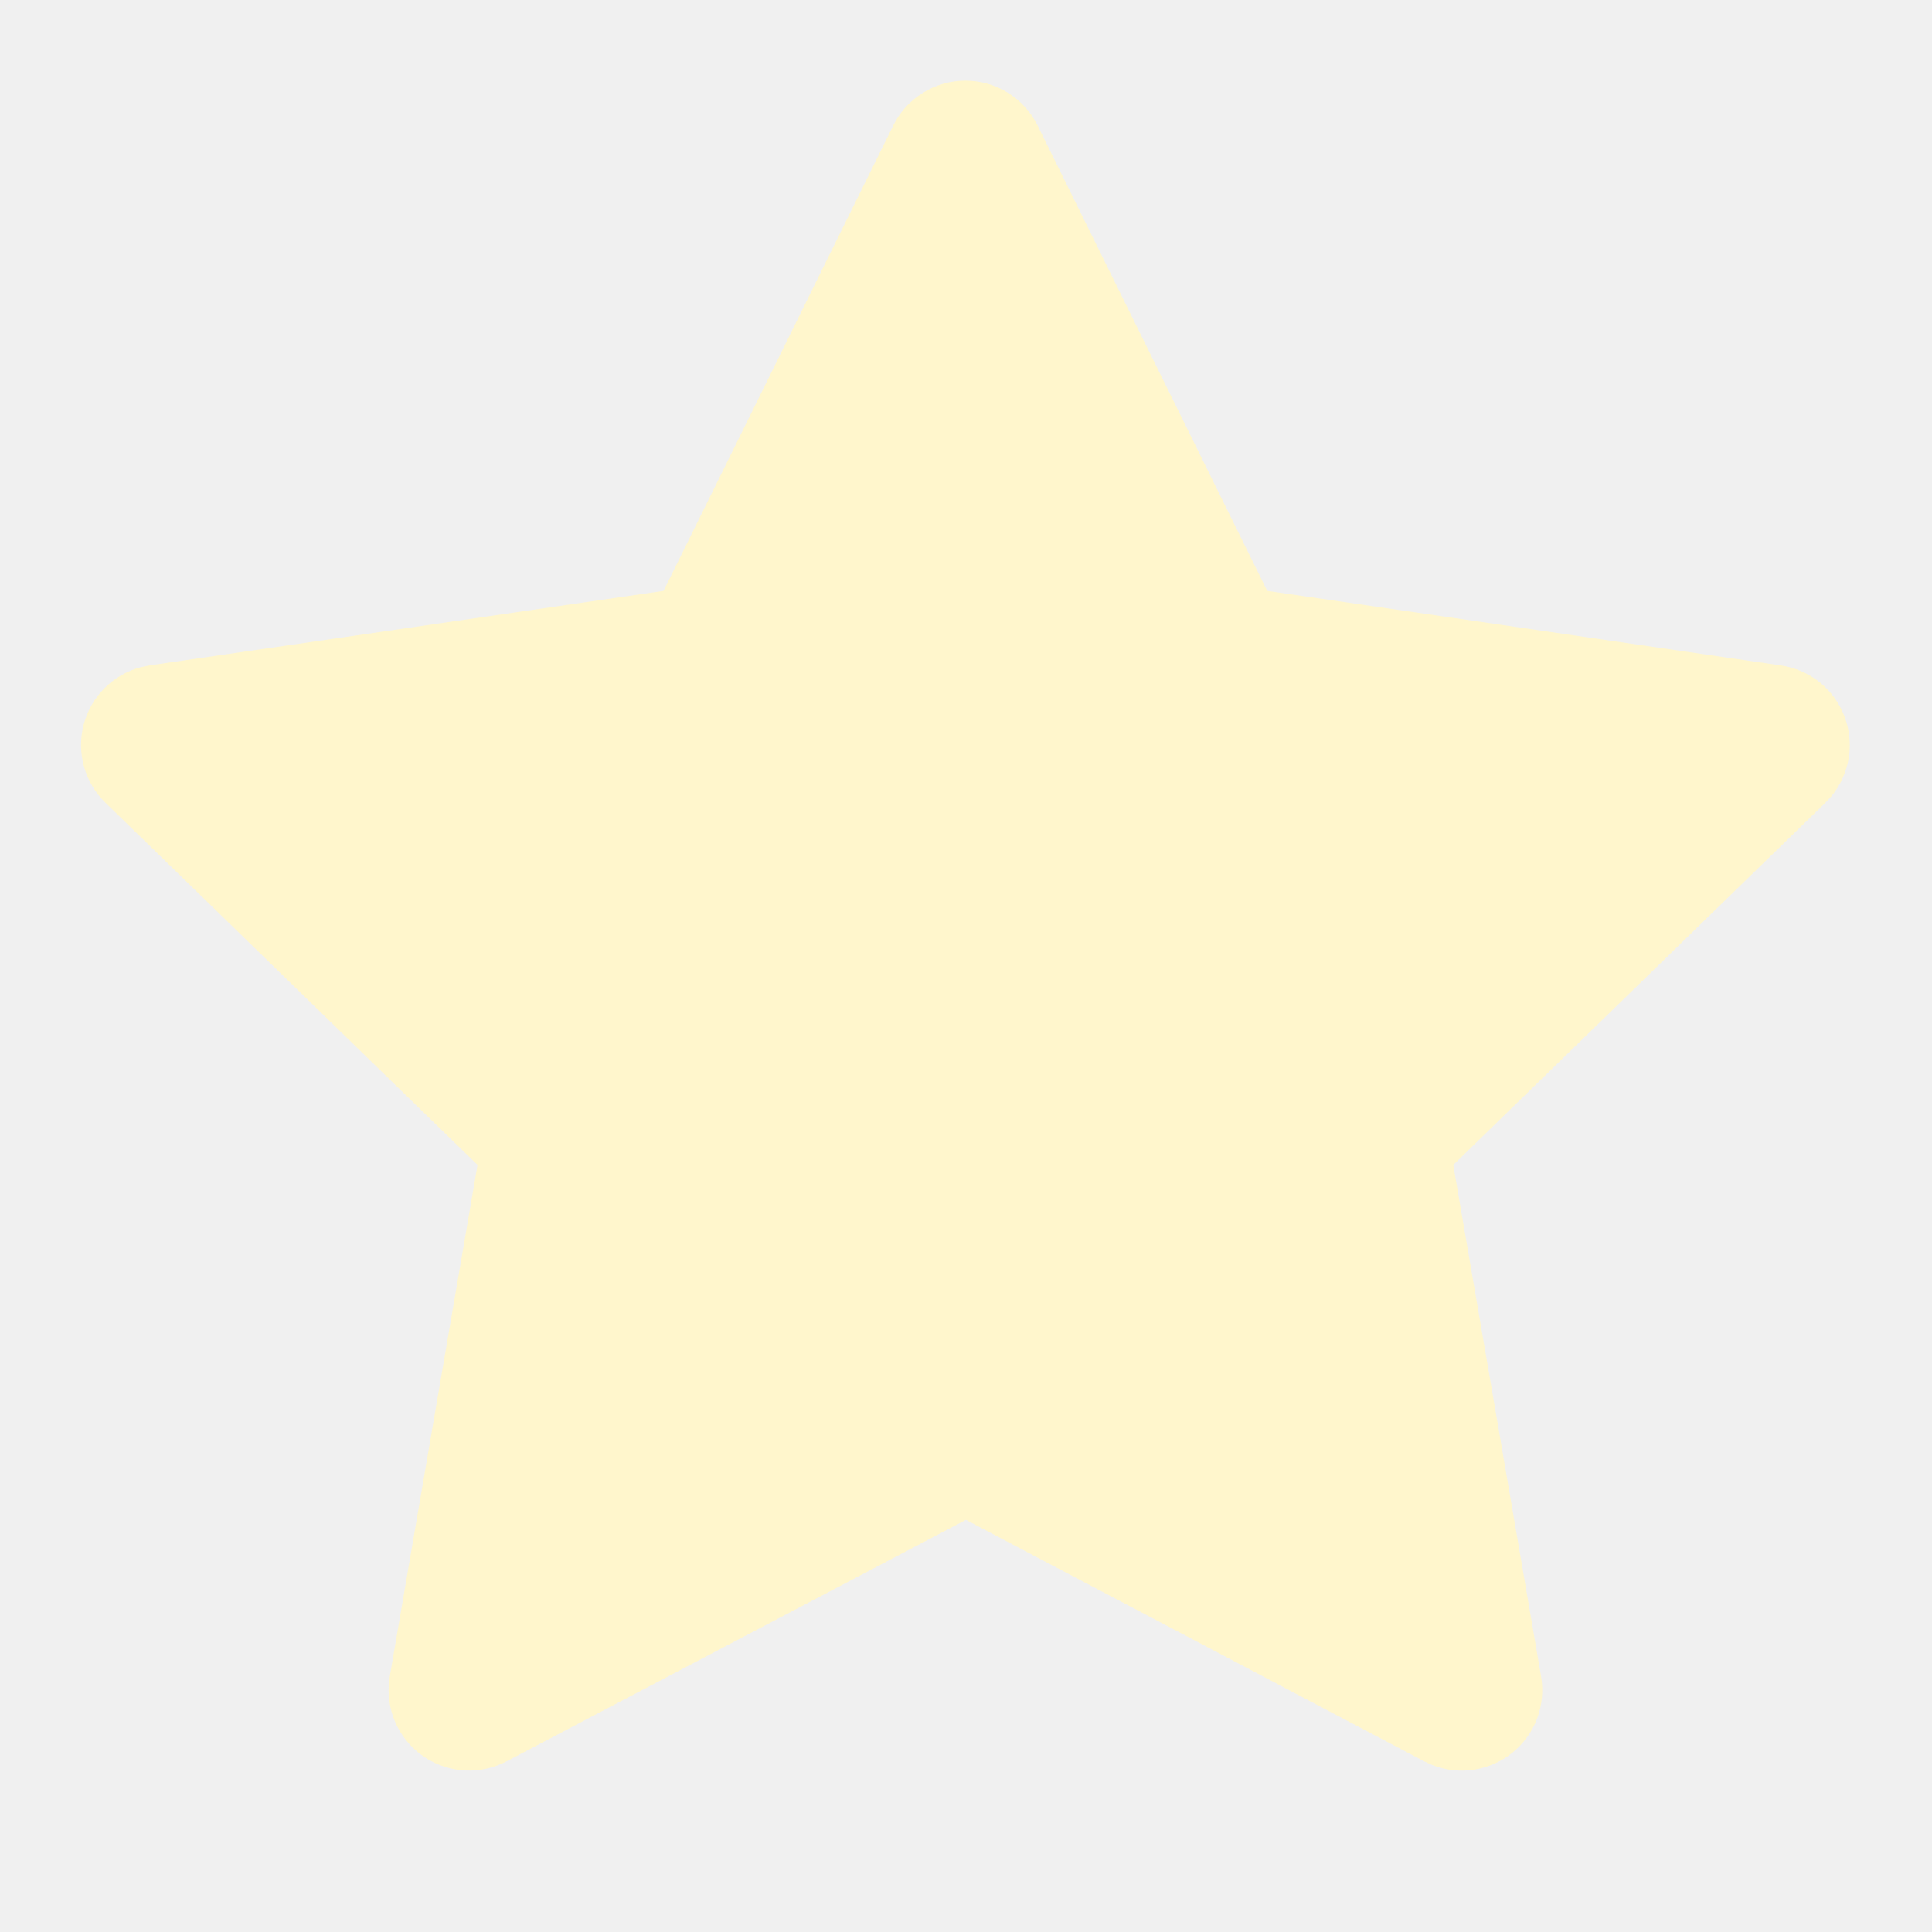
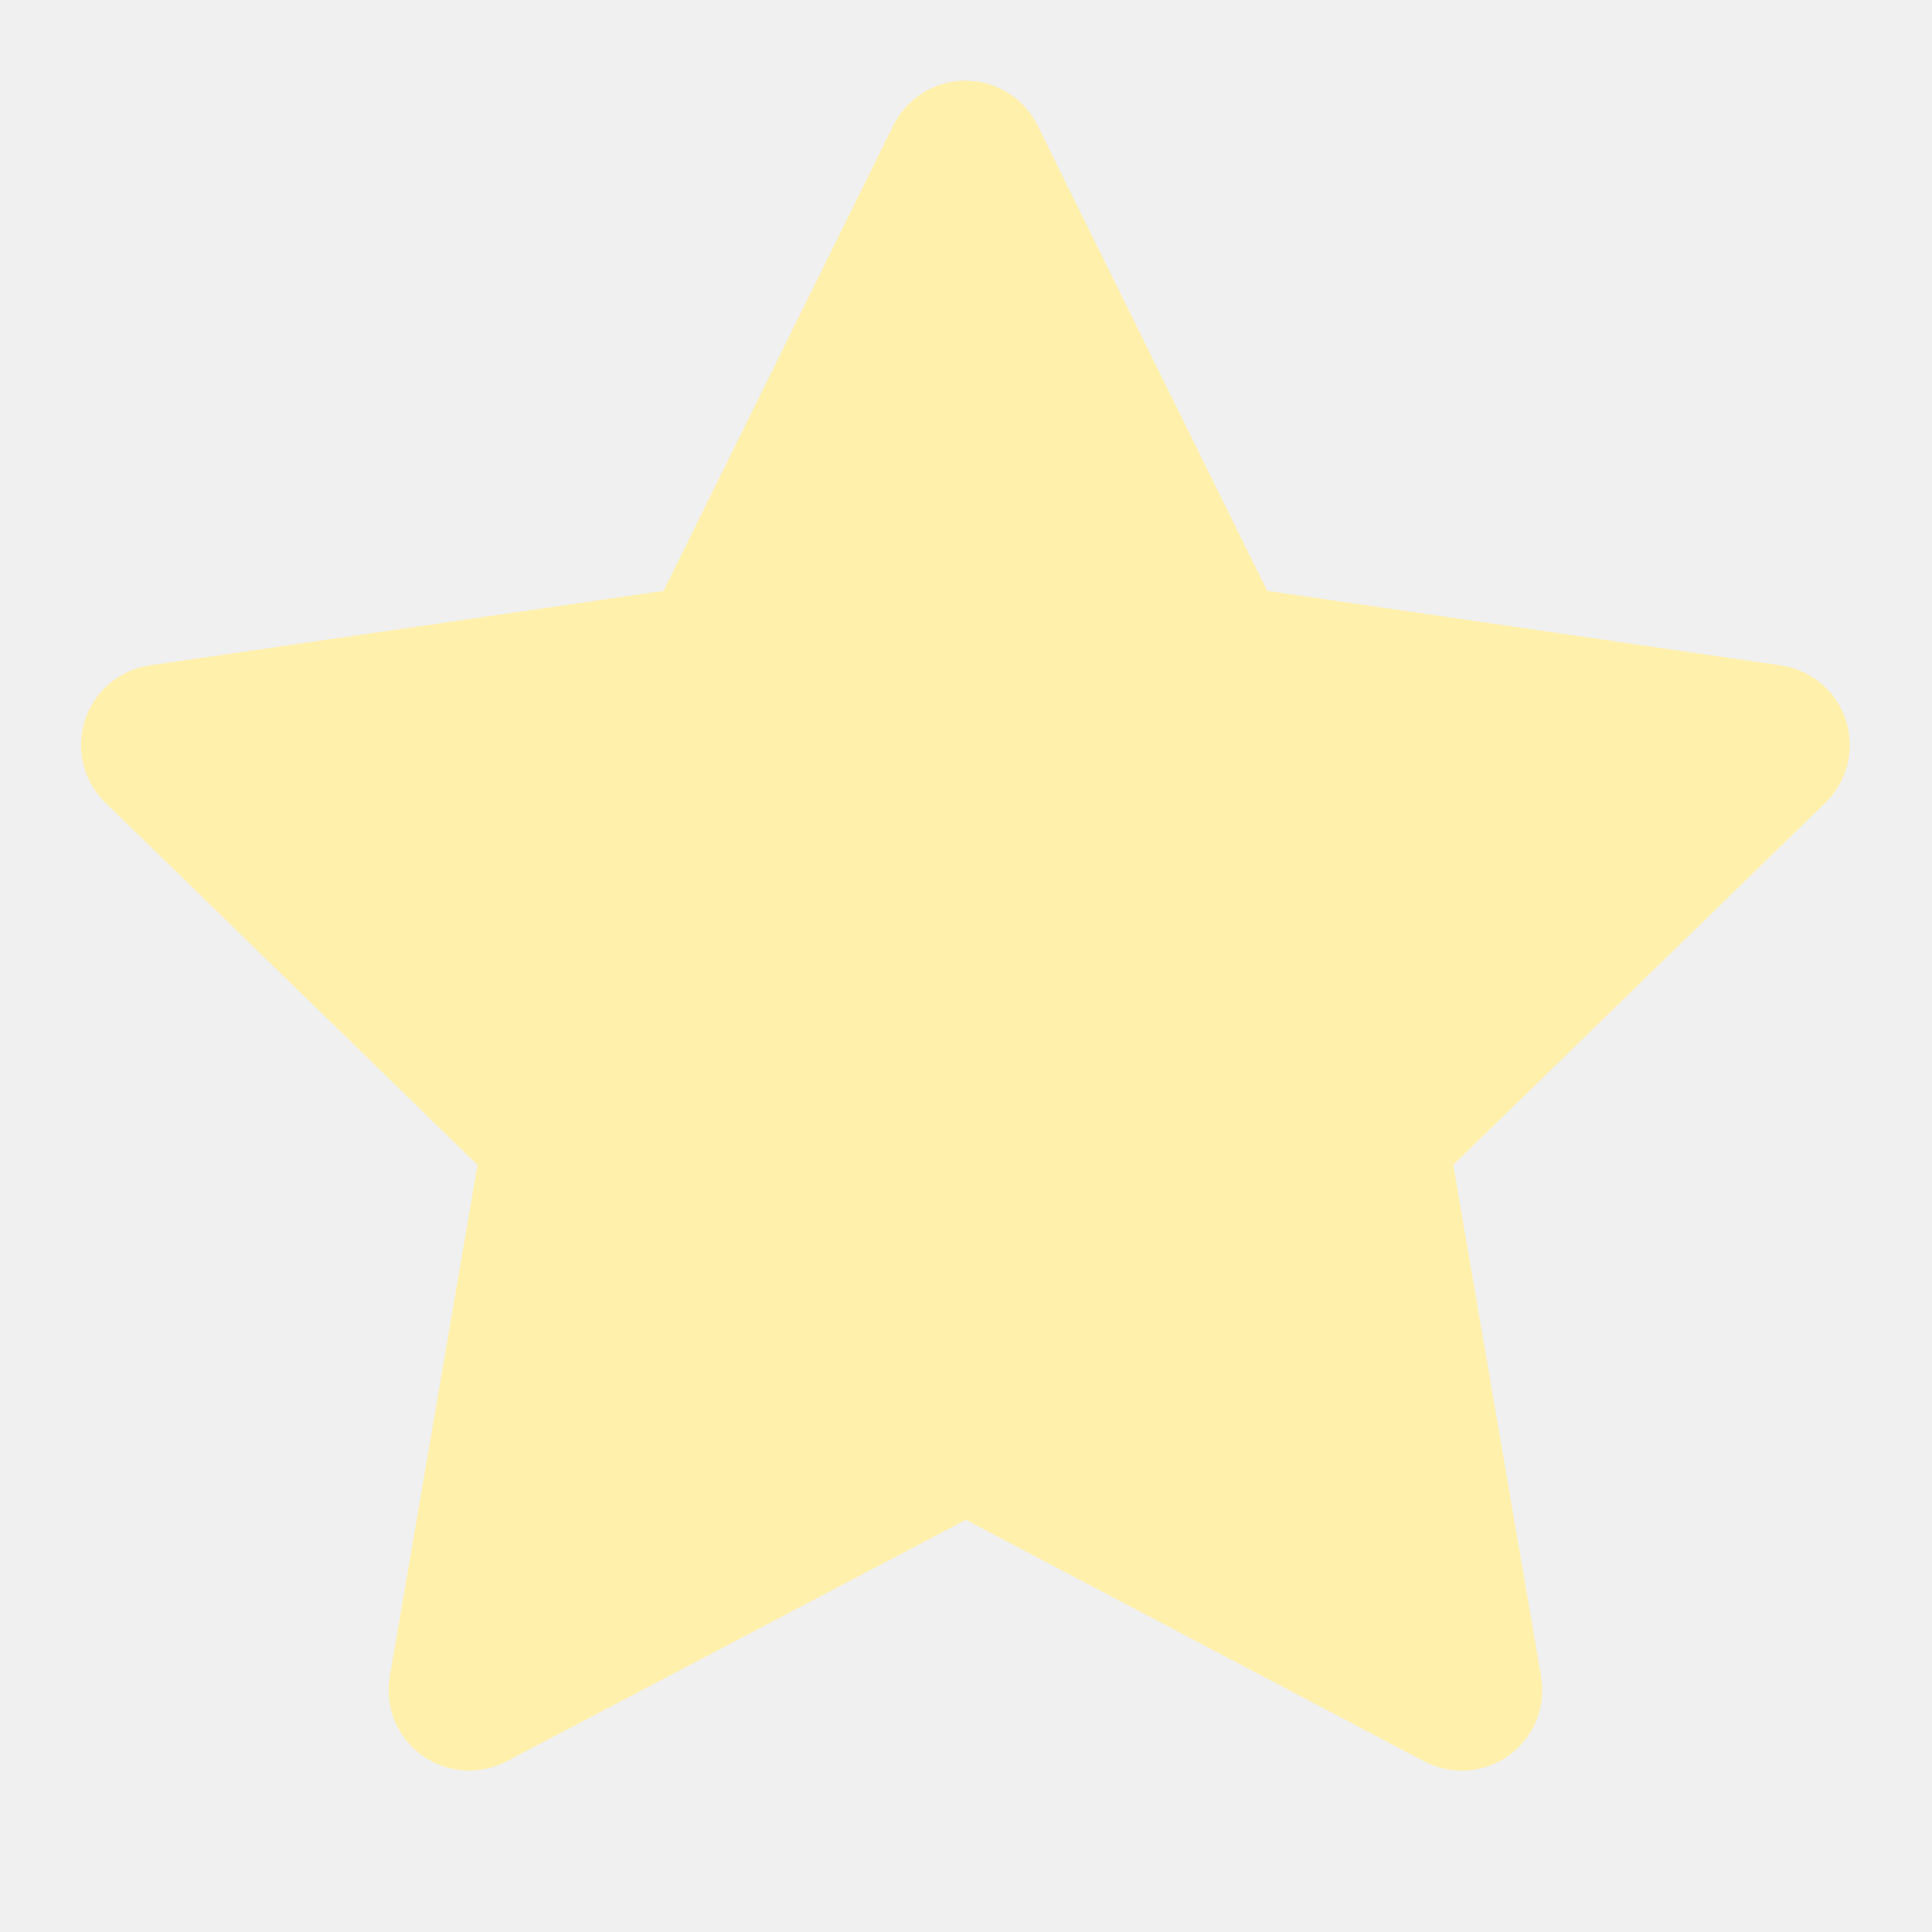
<svg xmlns="http://www.w3.org/2000/svg" width="24" height="24" viewBox="0 0 24 24" fill="none">
-   <g clip-path="url(#clip0_217_419)">
-     <path d="M8.243 7.34L1.863 8.265L1.75 8.288C1.579 8.333 1.423 8.423 1.298 8.549C1.173 8.674 1.084 8.83 1.039 9.002C0.994 9.173 0.996 9.353 1.043 9.523C1.091 9.694 1.183 9.849 1.31 9.972L5.932 14.471L4.842 20.826L4.829 20.936C4.819 21.113 4.855 21.289 4.935 21.447C5.016 21.605 5.136 21.739 5.285 21.835C5.434 21.931 5.606 21.986 5.783 21.994C5.96 22.002 6.136 21.962 6.293 21.88L11.999 18.88L17.692 21.88L17.792 21.926C17.957 21.991 18.137 22.011 18.312 21.984C18.487 21.956 18.652 21.883 18.79 21.771C18.927 21.659 19.033 21.513 19.095 21.347C19.157 21.18 19.174 21.001 19.144 20.826L18.053 14.471L22.677 9.971L22.755 9.886C22.866 9.749 22.939 9.584 22.967 9.41C22.994 9.235 22.974 9.056 22.91 8.892C22.846 8.727 22.739 8.582 22.601 8.472C22.462 8.363 22.297 8.291 22.122 8.266L15.742 7.34L12.89 1.56C12.807 1.392 12.68 1.251 12.521 1.153C12.363 1.054 12.18 1.002 11.993 1.002C11.806 1.002 11.623 1.054 11.465 1.153C11.306 1.251 11.178 1.392 11.096 1.56L8.243 7.34Z" fill="#FFF6CC" />
+   <g clip-path="url(#clip0_224_861)">
+     <path d="M8.243 7.34L1.863 8.265L1.75 8.288C1.579 8.333 1.423 8.423 1.298 8.549C1.173 8.674 1.084 8.83 1.039 9.002C0.994 9.173 0.996 9.353 1.043 9.523C1.091 9.694 1.183 9.849 1.31 9.972L5.932 14.471L4.842 20.826L4.829 20.936C4.819 21.113 4.855 21.289 4.935 21.447C5.016 21.605 5.136 21.739 5.285 21.835C5.434 21.931 5.606 21.986 5.783 21.994C5.96 22.002 6.136 21.962 6.293 21.88L11.999 18.88L17.692 21.88L17.792 21.926C17.957 21.991 18.137 22.011 18.312 21.984C18.487 21.956 18.652 21.883 18.79 21.771C18.927 21.659 19.033 21.513 19.095 21.347C19.157 21.18 19.174 21.001 19.144 20.826L18.053 14.471L22.677 9.971L22.755 9.886C22.866 9.749 22.939 9.584 22.967 9.41C22.994 9.235 22.974 9.056 22.91 8.892C22.846 8.727 22.739 8.582 22.601 8.472C22.462 8.363 22.297 8.291 22.122 8.266L15.742 7.34L12.89 1.56C12.807 1.392 12.68 1.251 12.521 1.153C12.363 1.054 12.18 1.002 11.993 1.002C11.806 1.002 11.623 1.054 11.465 1.153C11.306 1.251 11.178 1.392 11.096 1.56L8.243 7.34Z" fill="#FFF0AC" />
  </g>
  <defs>
-     <clipPath id="clip0_217_419">
+     <clipPath id="clip0_224_861">
      <rect width="24" height="24" fill="white" />
    </clipPath>
  </defs>
</svg>
